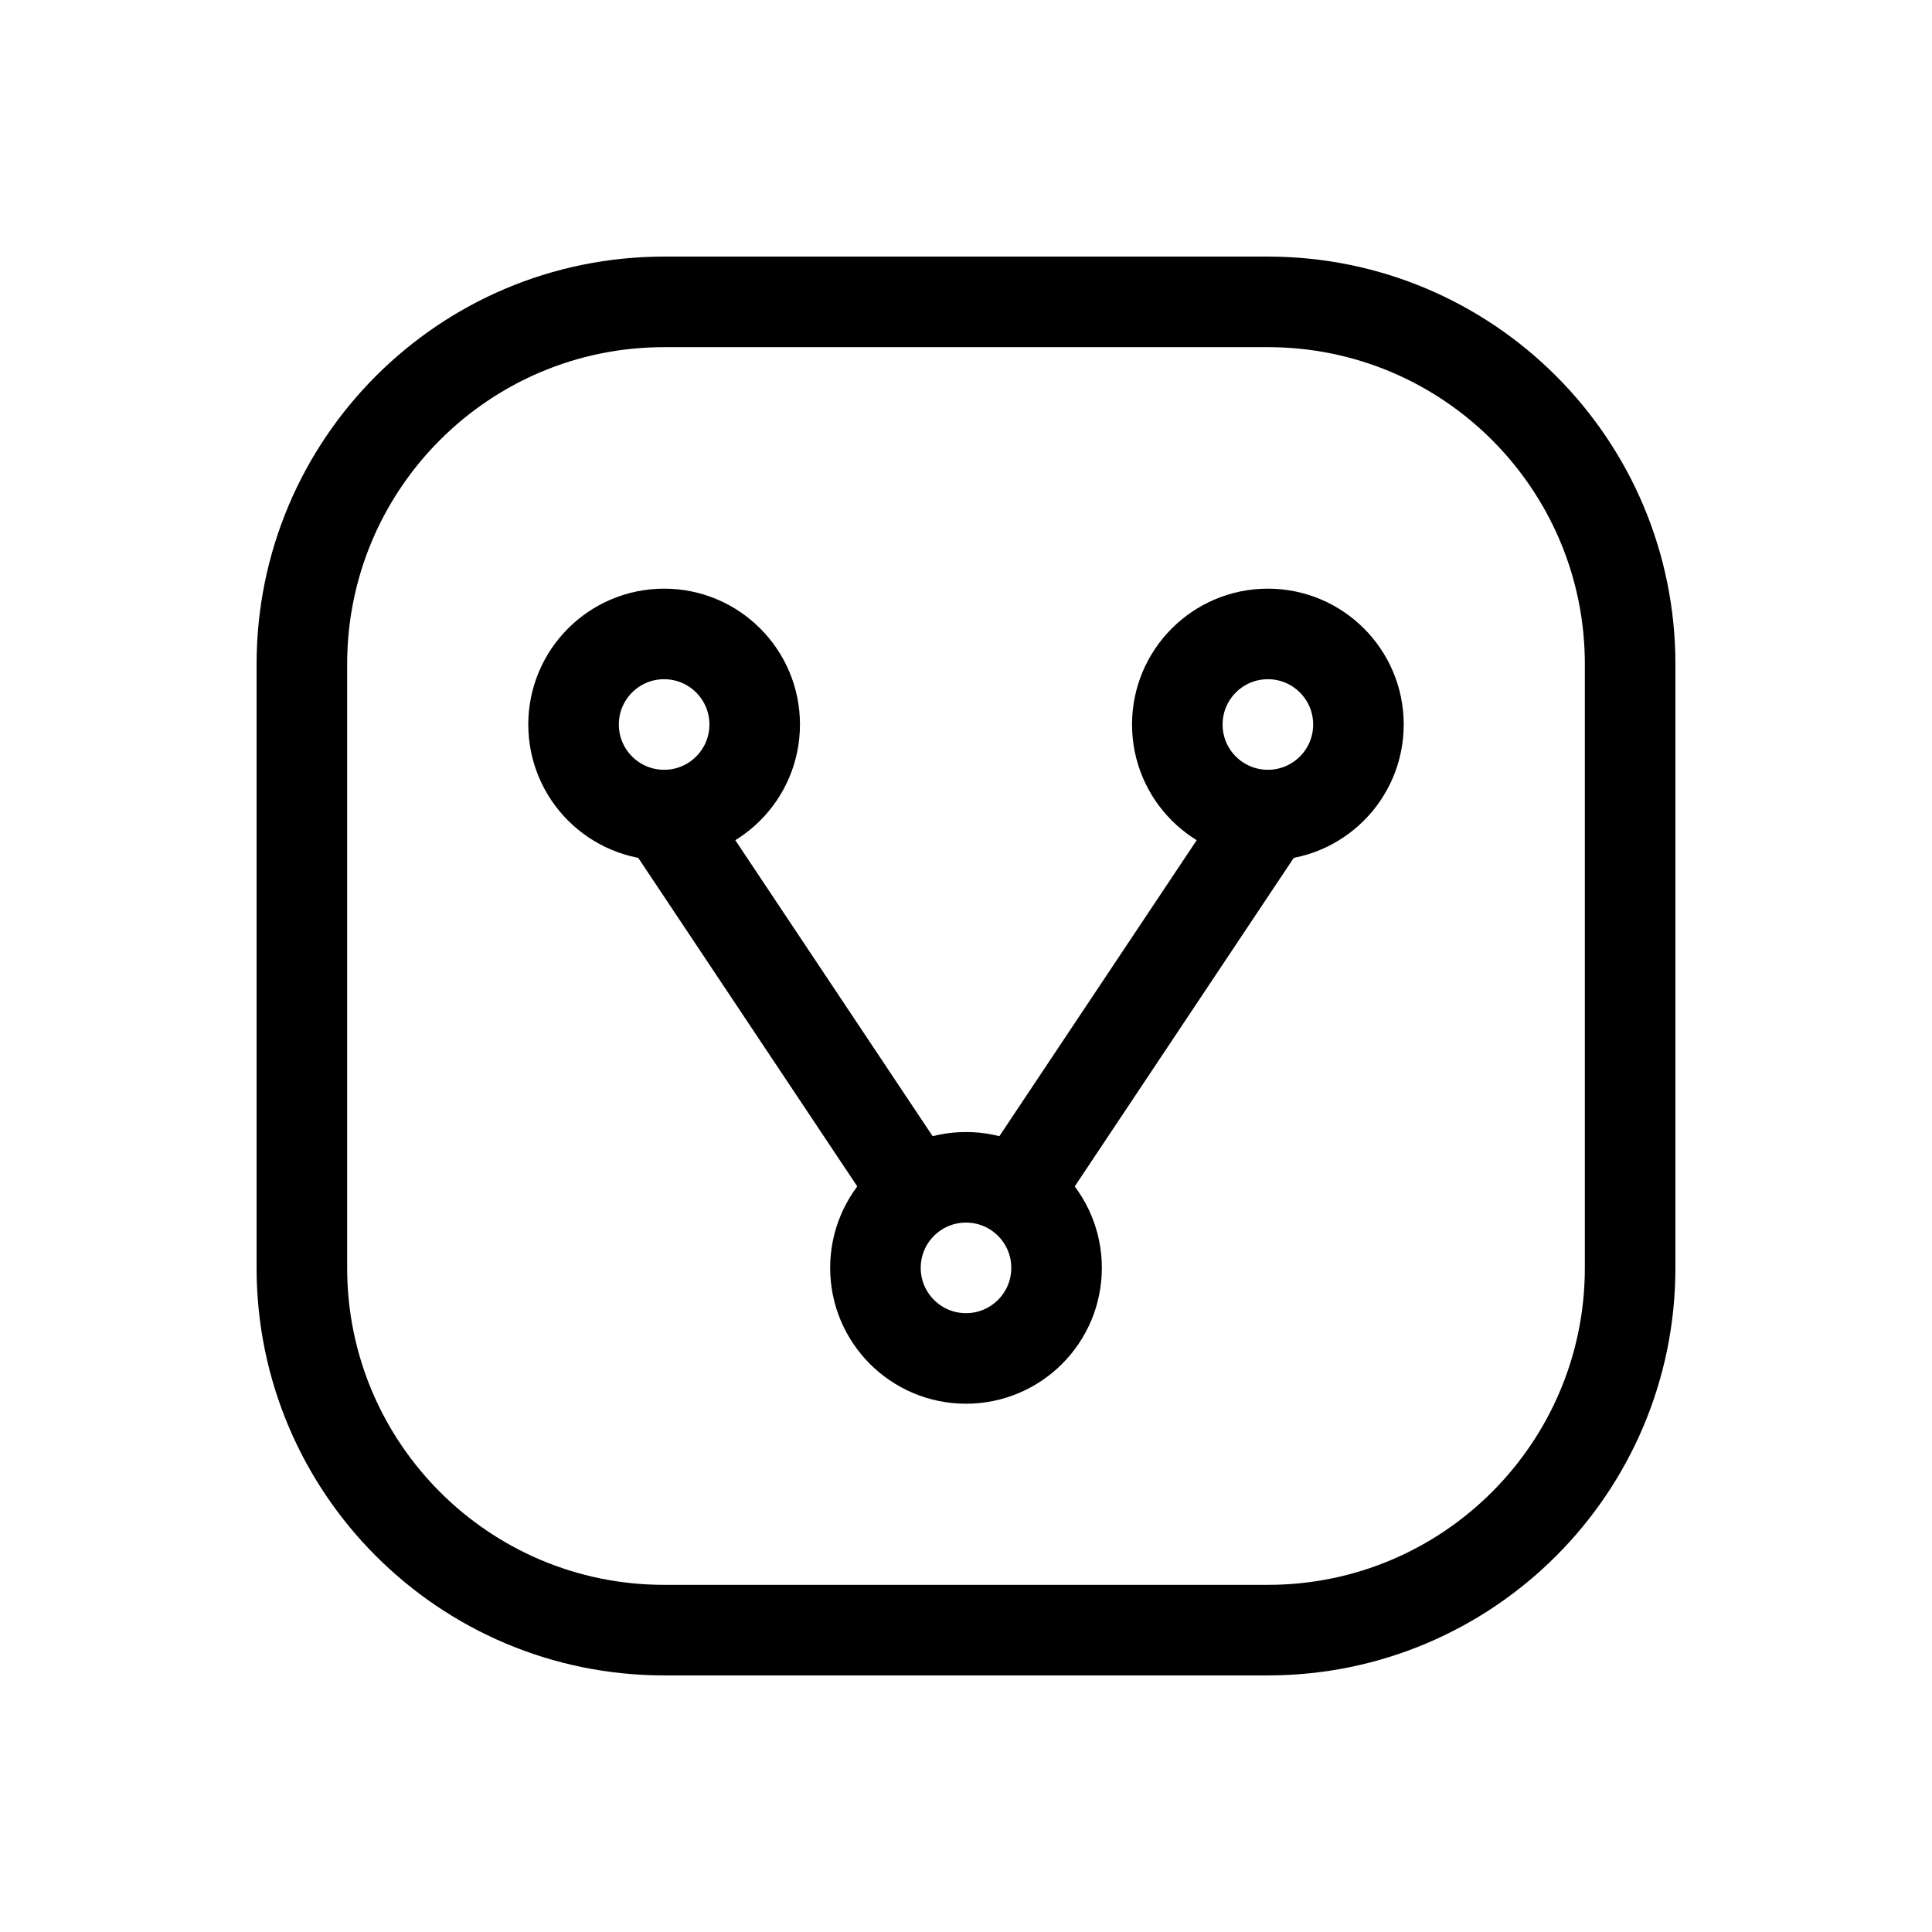
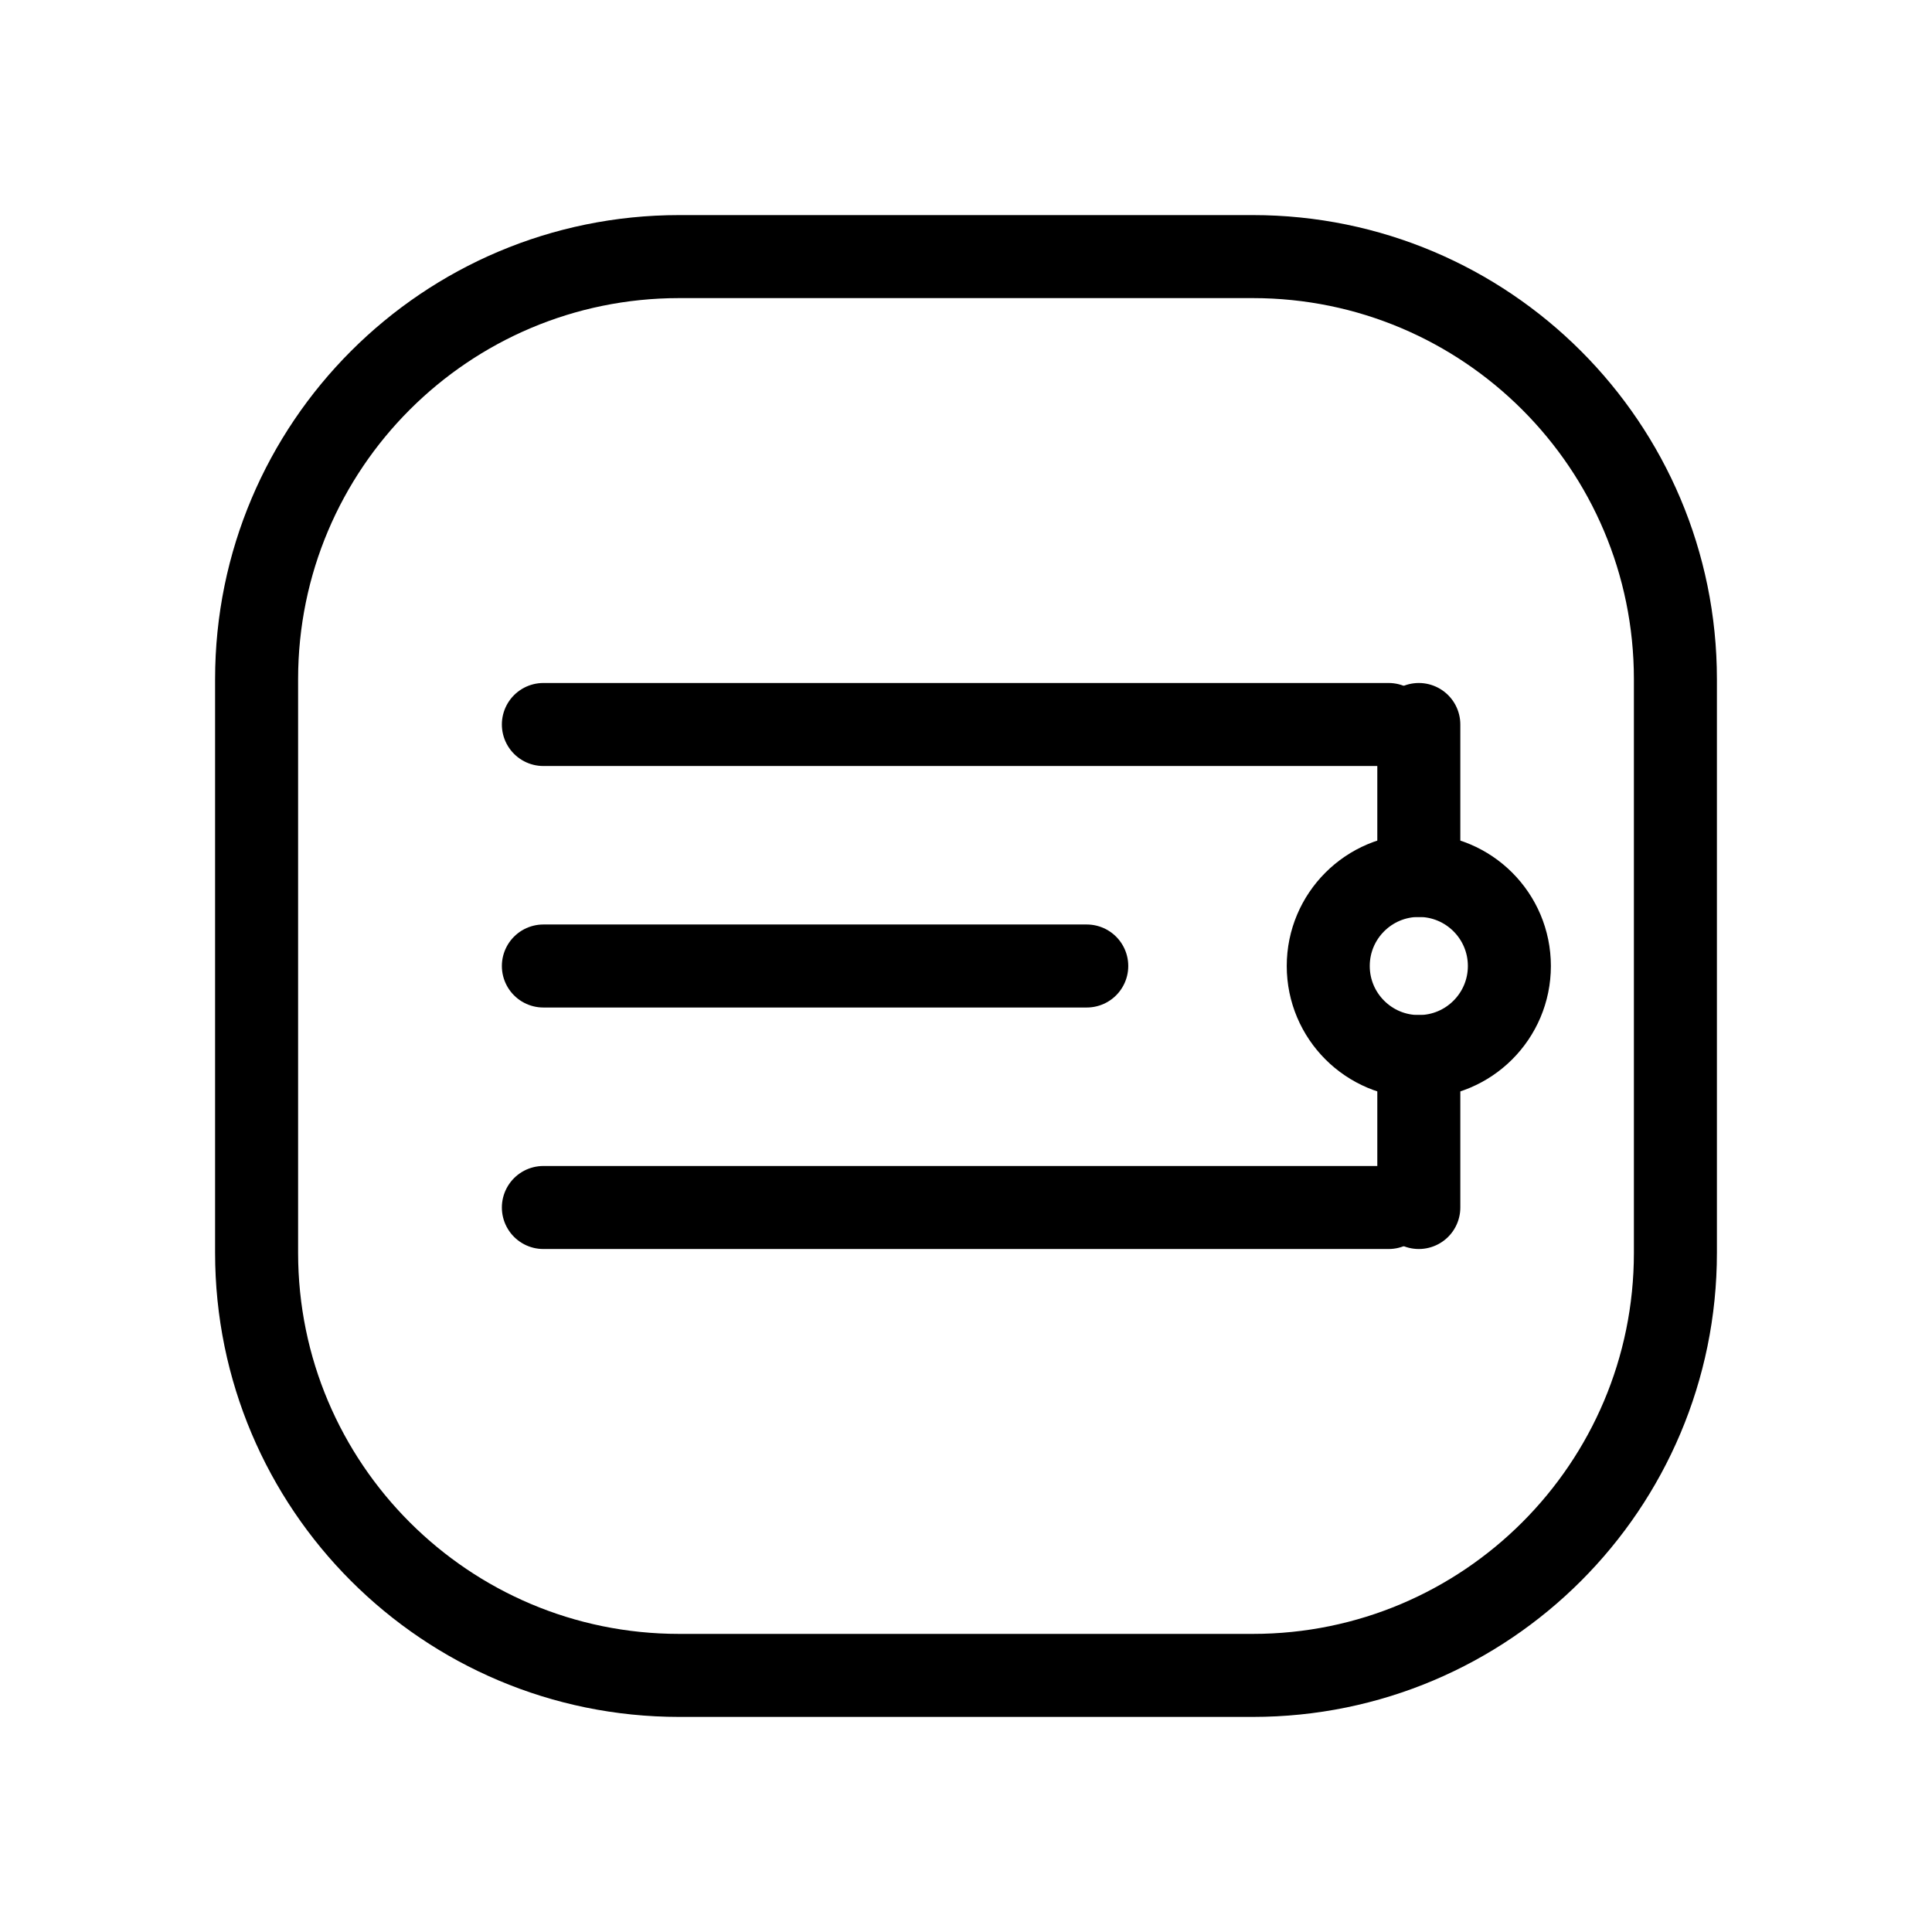
- <svg xmlns="http://www.w3.org/2000/svg" viewBox="0 0 64 64" fill="none" stroke="currentColor" stroke-width="3" stroke-linecap="round" stroke-linejoin="round">
-   <rect x="10" y="10" width="44" height="44" rx="12" />
-   <circle cx="22" cy="24" r="3" />
-   <circle cx="42" cy="24" r="3" />
-   <circle cx="32" cy="42" r="3" />
-   <path d="M22 27l8 12M42 27l-8 12" />
+ <svg xmlns="http://www.w3.org/2000/svg" viewBox="0 0 64 64" fill="none" stroke="currentColor" stroke-width="2.75" stroke-linecap="round" stroke-linejoin="round">
+   <rect x="8.5" y="8.5" width="47" height="47" rx="14" />
+   <path d="M18 24h28M18 32h18M18 40h28" />
+   <circle cx="47" cy="32" r="3" />
+   <path d="M47 24v5M47 35v5" />
</svg>
